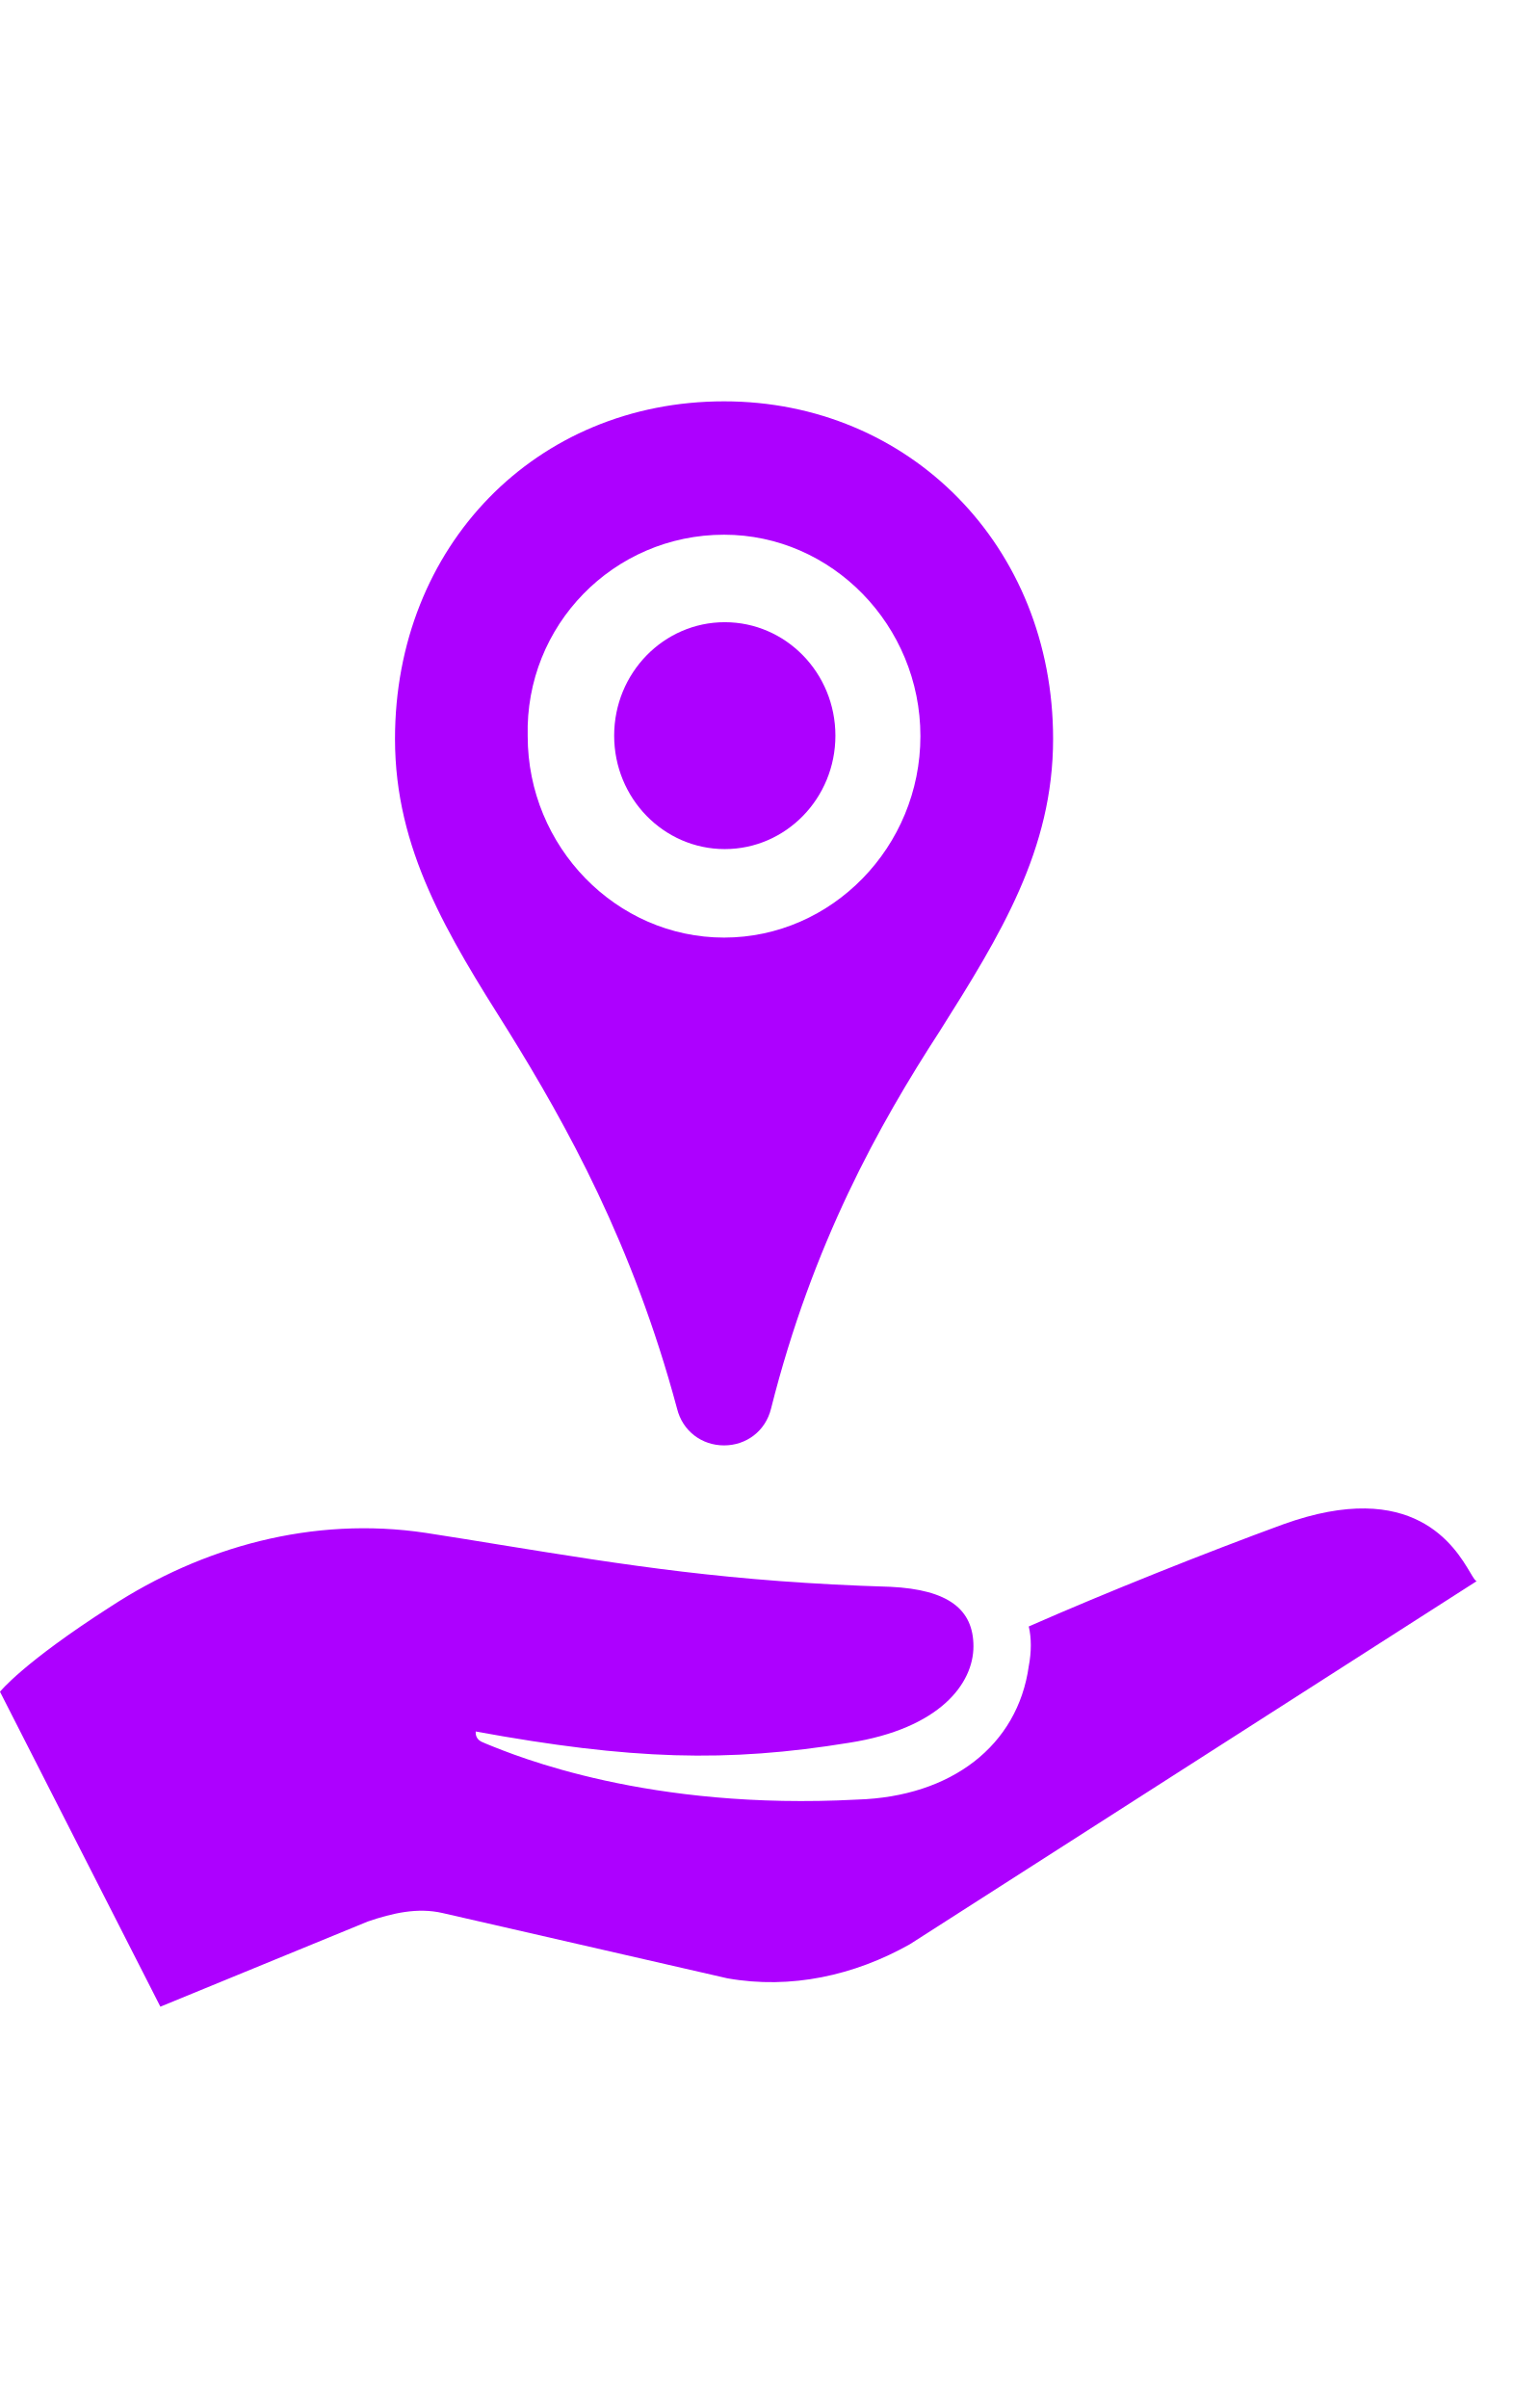
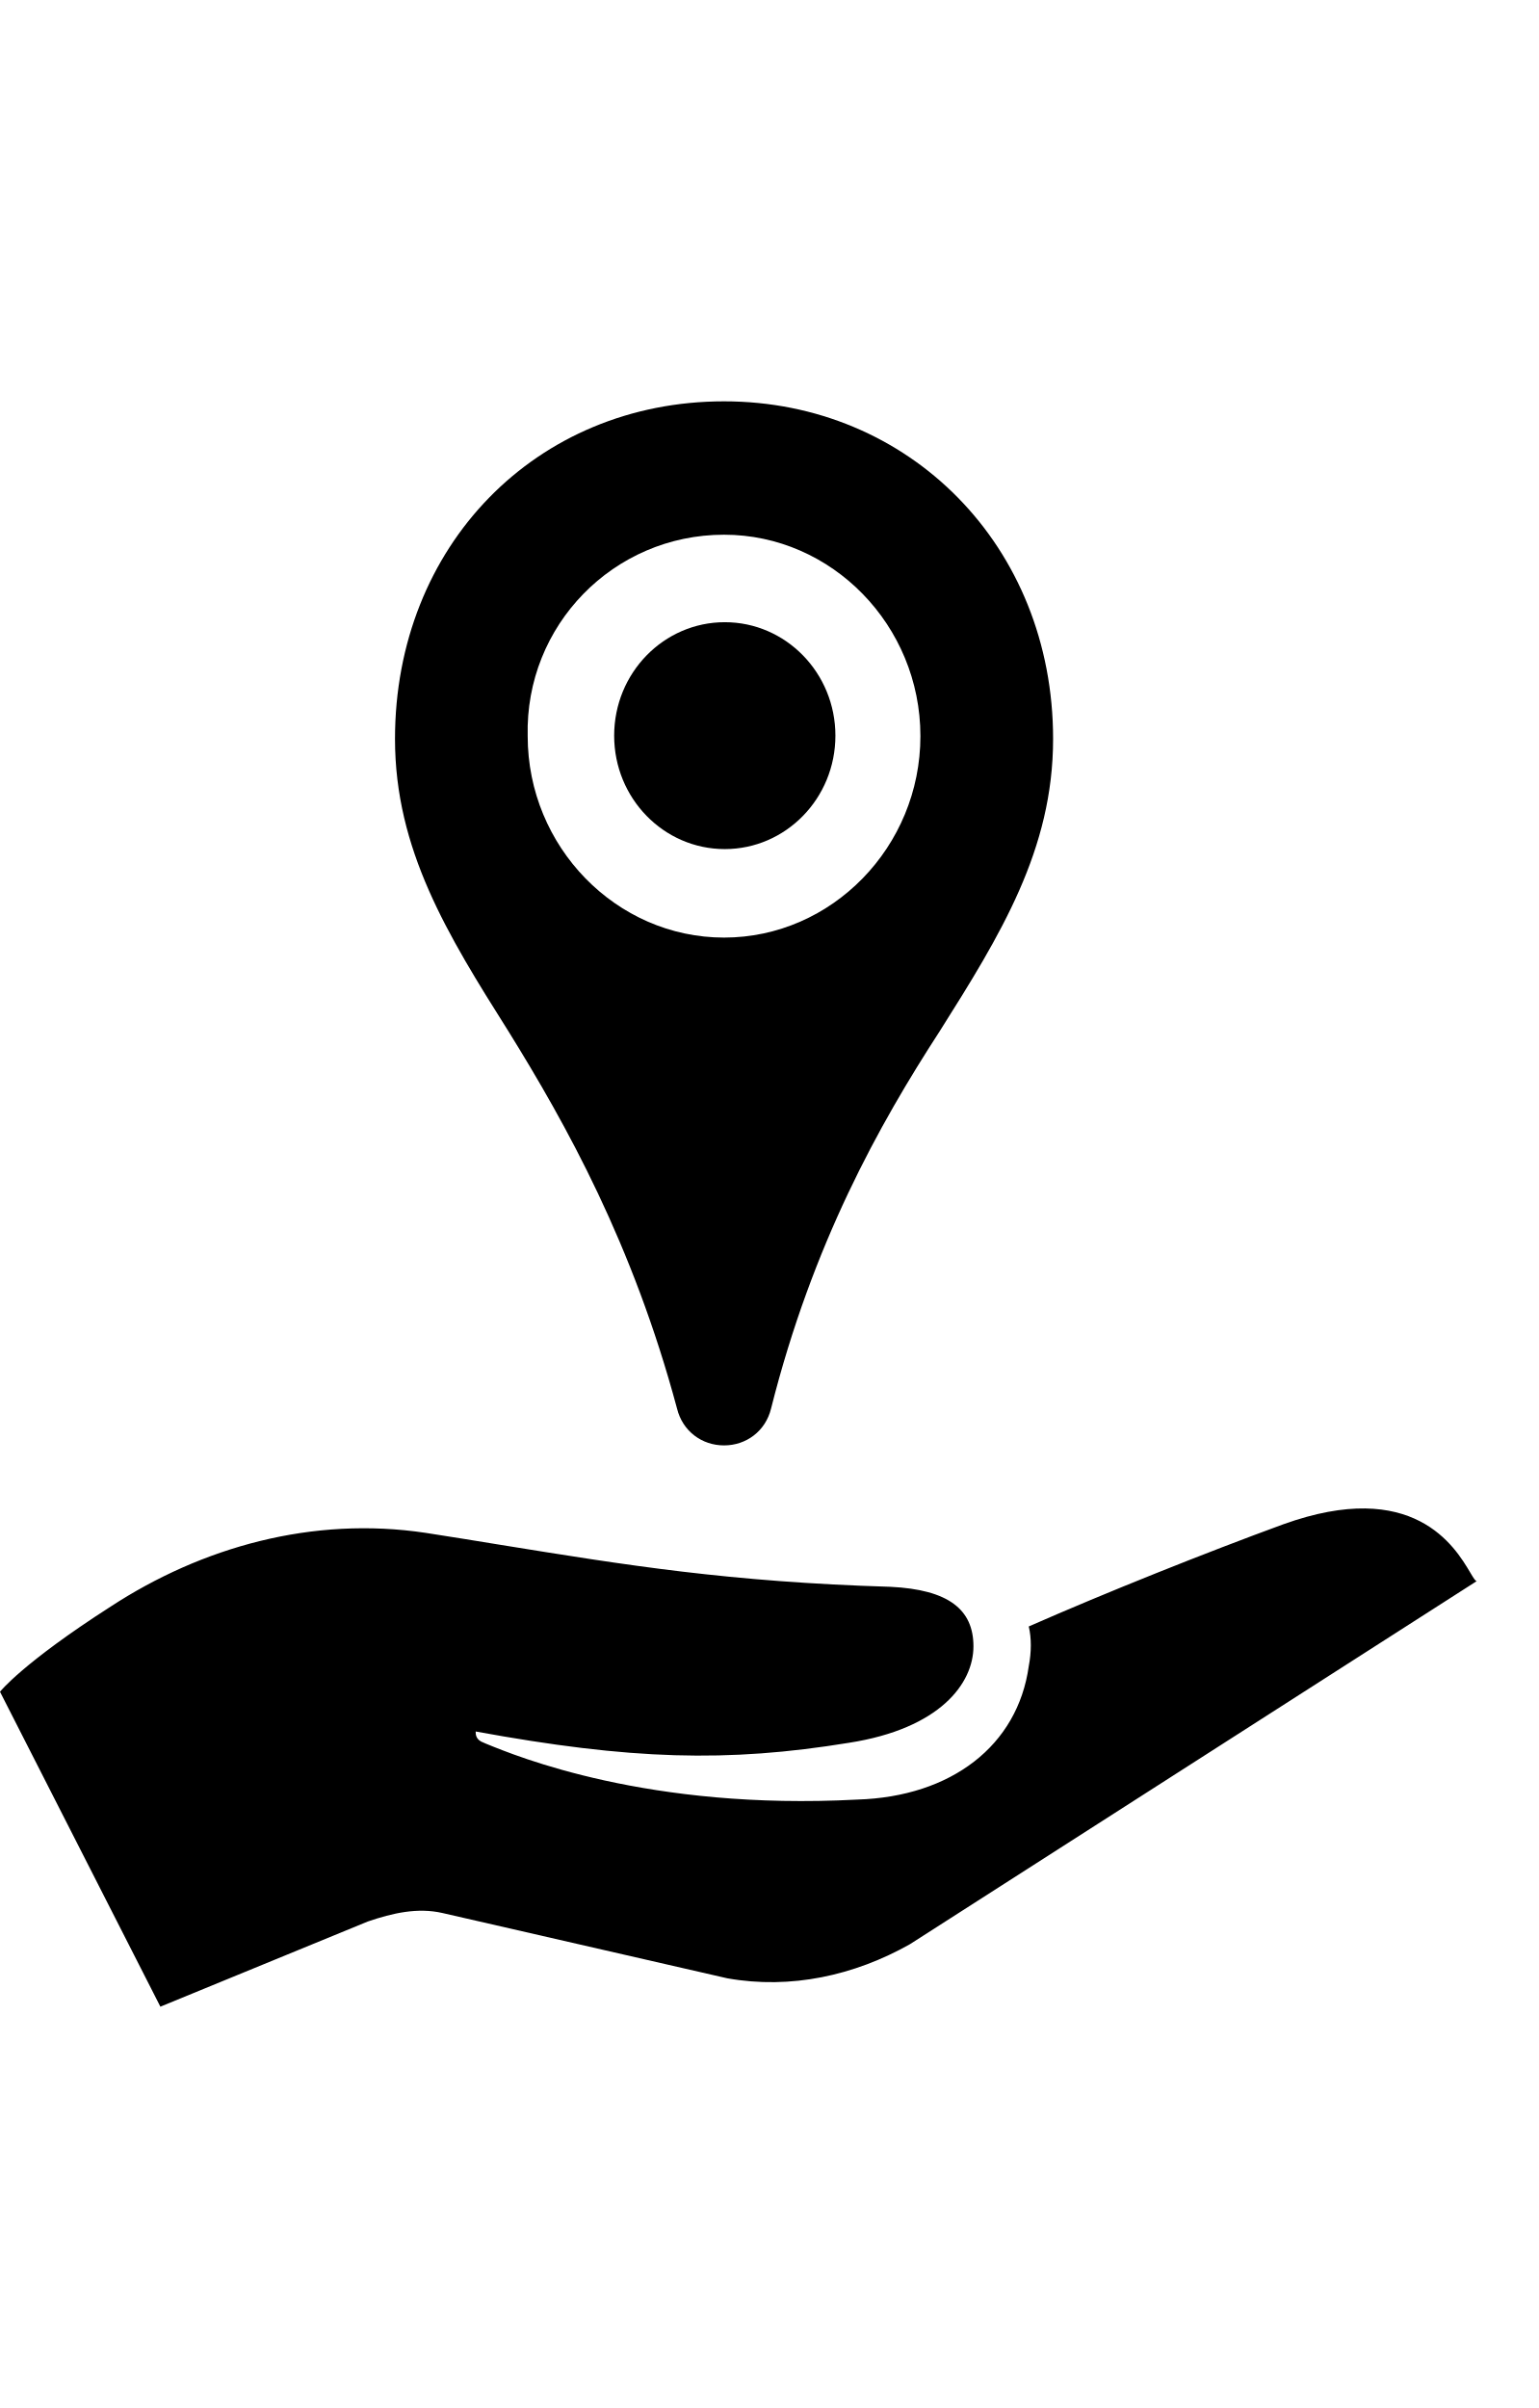
- <svg xmlns="http://www.w3.org/2000/svg" focusable="false" viewBox="0 0 23 36" fill="none">
-   <path d="M12.491 10.998C12.491 11.935 11.75 12.694 10.837 12.694C9.924 12.694 9.183 11.935 9.183 10.998C9.183 10.061 9.924 9.302 10.837 9.302C11.75 9.302 12.491 10.061 12.491 10.998Z" fill="#AD00FF" />
-   <path fill-rule="evenodd" clip-rule="evenodd" d="M10.123 21.058C10.206 21.397 10.495 21.609 10.826 21.609C11.157 21.609 11.446 21.397 11.529 21.058C12.149 18.597 13.142 16.816 14.051 15.416C14.961 13.974 15.746 12.702 15.746 11.047C15.746 8.163 13.596 6 10.826 6C8.014 6 5.906 8.163 5.906 11.047C5.906 12.702 6.691 13.974 7.601 15.416C8.469 16.816 9.462 18.597 10.123 21.058ZM10.826 7.994C12.439 7.994 13.762 9.351 13.762 11.005C13.762 12.659 12.439 14.017 10.826 14.017C9.213 14.017 7.89 12.659 7.89 11.005C7.849 9.351 9.172 7.994 10.826 7.994Z" fill="#AD00FF" />
-   <path d="M19.186 22.789C18.028 23.213 16.539 23.807 15.382 24.316C15.423 24.486 15.423 24.698 15.382 24.91C15.216 26.098 14.224 26.861 12.818 26.904C9.699 27.07 7.731 26.259 7.263 26.067L7.236 26.055C7.112 26.013 7.112 25.928 7.112 25.886C9.427 26.31 10.875 26.352 12.694 26.055C14.058 25.843 14.555 25.165 14.555 24.613C14.555 24.062 14.182 23.765 13.314 23.723C10.915 23.651 9.364 23.4 7.48 23.095C7.124 23.037 6.756 22.977 6.368 22.917C4.672 22.662 3.018 23.129 1.654 24.019C0.331 24.868 0 25.292 0 25.292L2.398 30L5.499 28.727C5.871 28.6 6.244 28.515 6.616 28.6L10.875 29.576C11.826 29.745 12.777 29.533 13.604 29.067L22.08 23.638C22.059 23.638 22.029 23.587 21.982 23.508C21.756 23.128 21.136 22.087 19.186 22.789Z" fill="#AD00FF" />
+ <svg xmlns="http://www.w3.org/2000/svg" focusable="false" viewBox="0 0 23 36" fill="#000">
+   <path d="M12.491 10.998C12.491 11.935 11.75 12.694 10.837 12.694C9.924 12.694 9.183 11.935 9.183 10.998C9.183 10.061 9.924 9.302 10.837 9.302C11.75 9.302 12.491 10.061 12.491 10.998Z" />
+   <path fill-rule="evenodd" clip-rule="evenodd" d="M10.123 21.058C10.206 21.397 10.495 21.609 10.826 21.609C11.157 21.609 11.446 21.397 11.529 21.058C12.149 18.597 13.142 16.816 14.051 15.416C14.961 13.974 15.746 12.702 15.746 11.047C15.746 8.163 13.596 6 10.826 6C8.014 6 5.906 8.163 5.906 11.047C5.906 12.702 6.691 13.974 7.601 15.416C8.469 16.816 9.462 18.597 10.123 21.058ZM10.826 7.994C12.439 7.994 13.762 9.351 13.762 11.005C13.762 12.659 12.439 14.017 10.826 14.017C9.213 14.017 7.89 12.659 7.89 11.005C7.849 9.351 9.172 7.994 10.826 7.994Z" />
+   <path d="M19.186 22.789C18.028 23.213 16.539 23.807 15.382 24.316C15.423 24.486 15.423 24.698 15.382 24.91C15.216 26.098 14.224 26.861 12.818 26.904C9.699 27.07 7.731 26.259 7.263 26.067L7.236 26.055C7.112 26.013 7.112 25.928 7.112 25.886C9.427 26.31 10.875 26.352 12.694 26.055C14.058 25.843 14.555 25.165 14.555 24.613C14.555 24.062 14.182 23.765 13.314 23.723C10.915 23.651 9.364 23.4 7.48 23.095C7.124 23.037 6.756 22.977 6.368 22.917C4.672 22.662 3.018 23.129 1.654 24.019C0.331 24.868 0 25.292 0 25.292L2.398 30L5.499 28.727C5.871 28.6 6.244 28.515 6.616 28.6L10.875 29.576C11.826 29.745 12.777 29.533 13.604 29.067L22.08 23.638C22.059 23.638 22.029 23.587 21.982 23.508C21.756 23.128 21.136 22.087 19.186 22.789Z" />
</svg>
